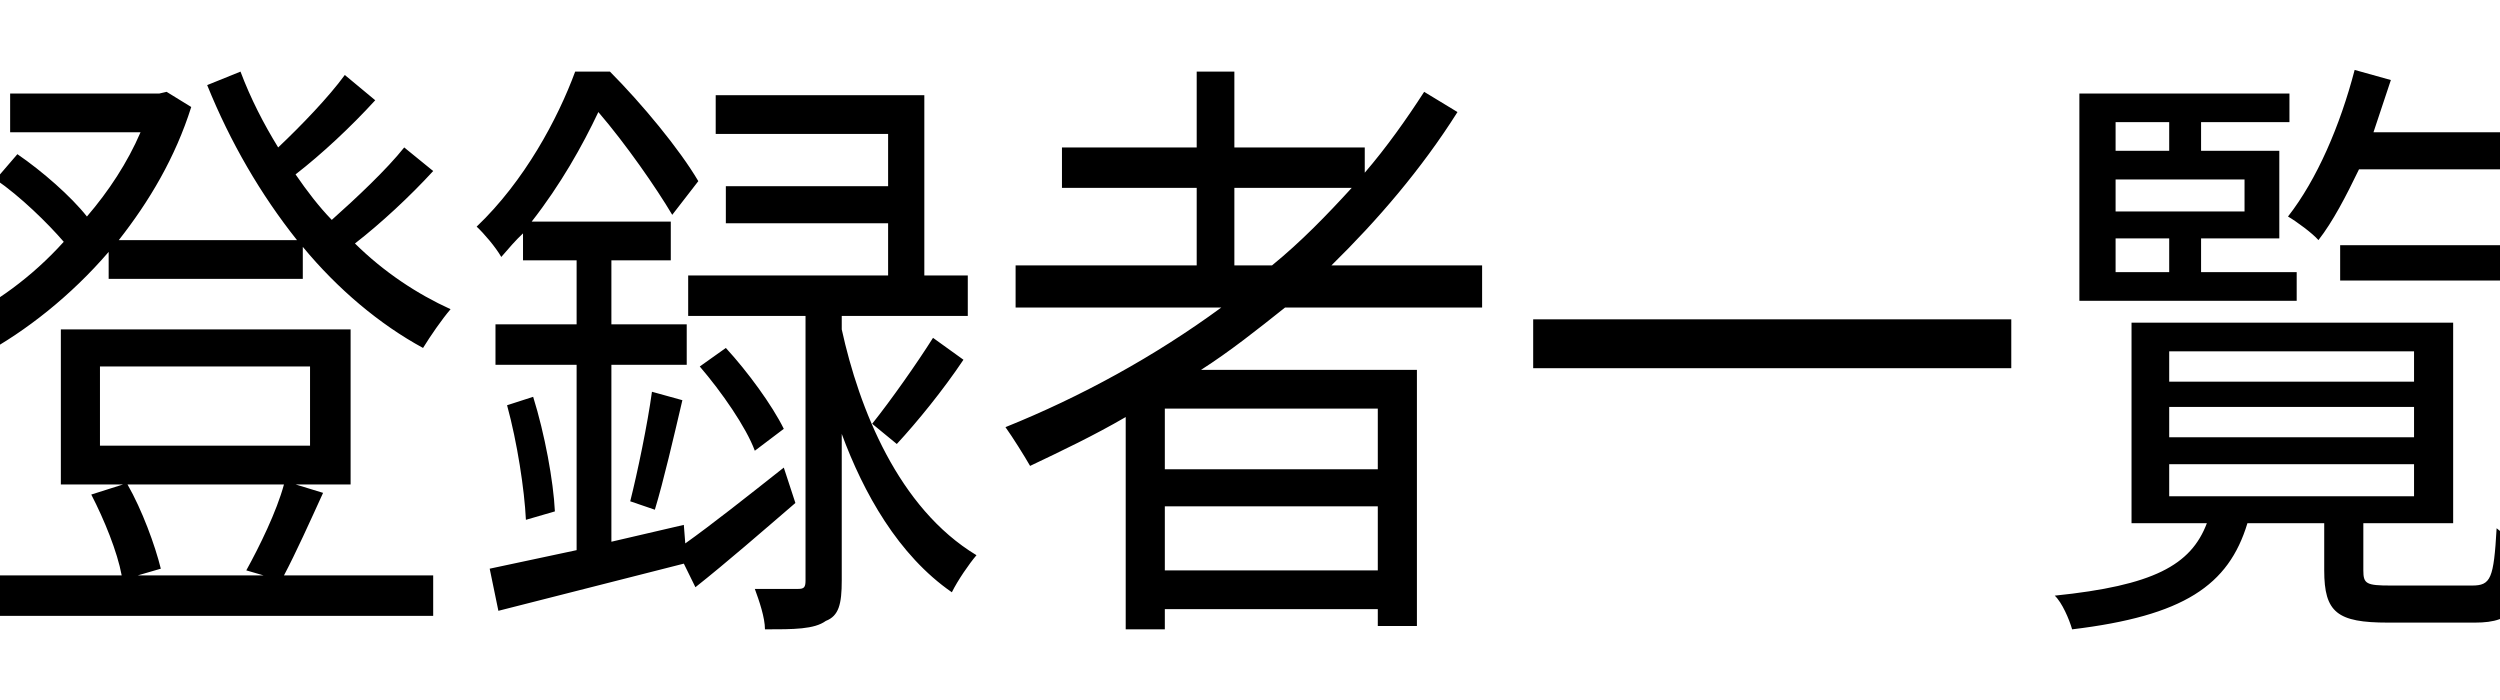
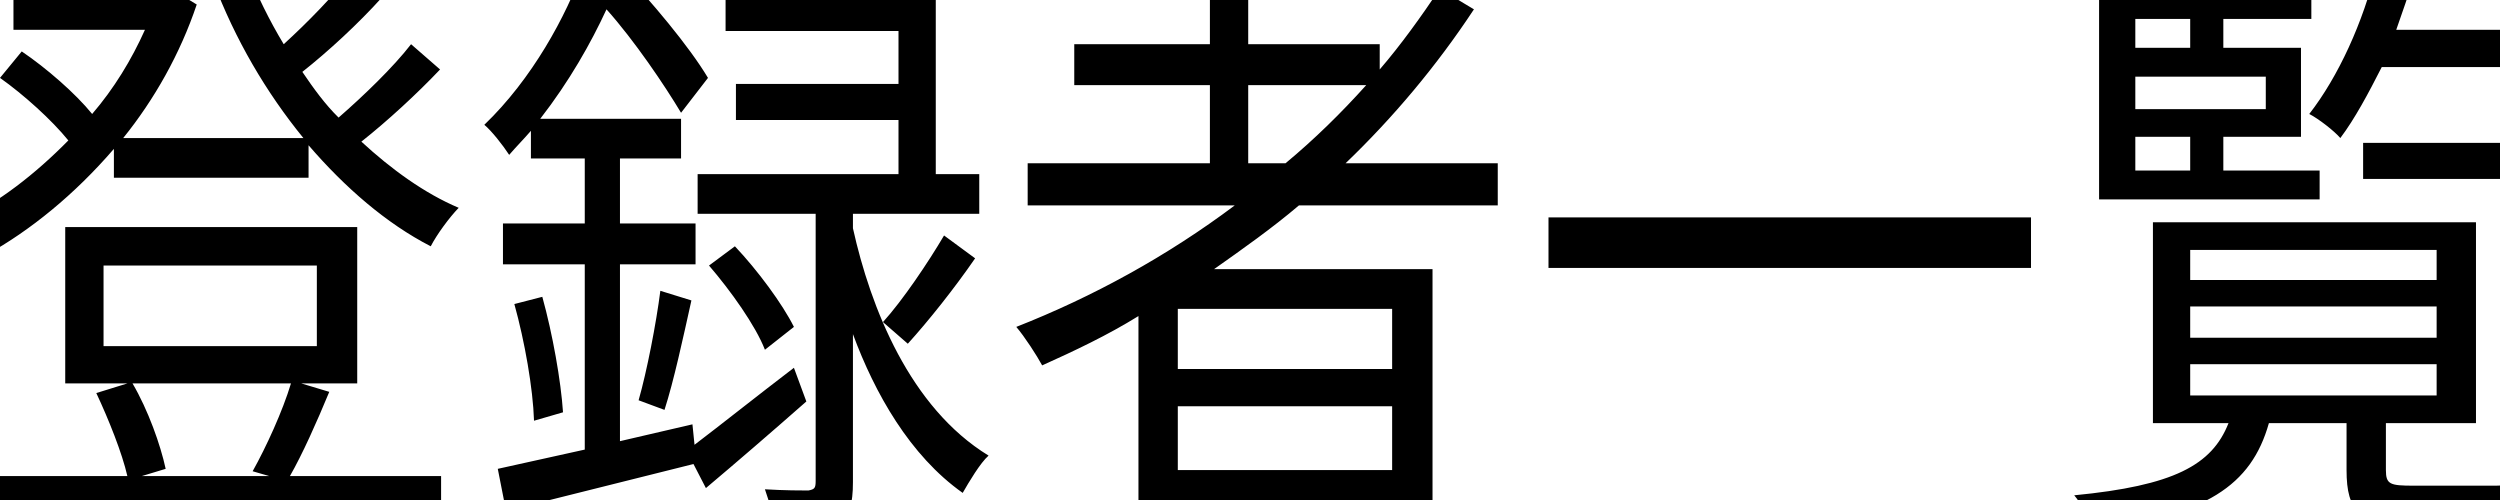
- <svg xmlns="http://www.w3.org/2000/svg" width="25.001mm" height="7mm" viewBox="0 0 25.001 7" version="1.1" id="svg5">
+ <svg xmlns="http://www.w3.org/2000/svg" width="35.001mm" height="7mm" viewBox="0 0 35.001 7" version="1.1" id="svg5">
  <defs id="defs2">
    <rect x="-1.895" y="4.001" width="213.315" height="77.703" id="rect268" />
  </defs>
  <g id="layer1">
    <path style="fill:none;fill-rule:evenodd;stroke:#000000;stroke-width:0.219px;stroke-linecap:butt;stroke-linejoin:miter;stroke-opacity:1" d="m 4.419,7.737 v 0" id="path208" />
    <text xml:space="preserve" style="font-size:8.86px;font-family:KouzanBrushFontGyousyoOTF;-inkscape-font-specification:KouzanBrushFontGyousyoOTF;fill:#000000;stroke-width:0.166" x="-1.362" y="8.468" id="text214" transform="scale(0.6776329,1.475725)">
      <tspan id="tspan212" style="stroke-width:0.166" x="-1.362" y="8.468" />
    </text>
    <text xml:space="preserve" transform="scale(0.2645833)" id="text266" style="font-size:53.333px;font-family:KouzanBrushFontGyousyoOTF;-inkscape-font-specification:KouzanBrushFontGyousyoOTF;white-space:pre;shape-inside:url(#rect268);display:inline;fill:#000000" />
-     <text xml:space="preserve" style="font-size:5.626px;font-family:KouzanBrushFontGyousyoOTF;-inkscape-font-specification:KouzanBrushFontGyousyoOTF;fill:#000000;stroke-width:0.105" x="-0.593" y="5.383" id="text932" transform="scale(0.9272619,1.078444)">
-       <tspan id="tspan930" style="stroke-width:0.105" x="-0.593" y="5.383">登録者一覧</tspan>
+     <text xml:space="preserve" style="font-size:7.935px;font-family:KouzanBrushFontGyousyoOTF;-inkscape-font-specification:KouzanBrushFontGyousyoOTF;fill:#000000;stroke-width:0.149" x="-0.783" y="6.247" id="text932" transform="scale(0.9277746,1.077848)">
+       <tspan id="tspan930" style="stroke-width:0.149" x="-0.783" y="6.247">登録者一覧</tspan>
    </text>
  </g>
</svg>
